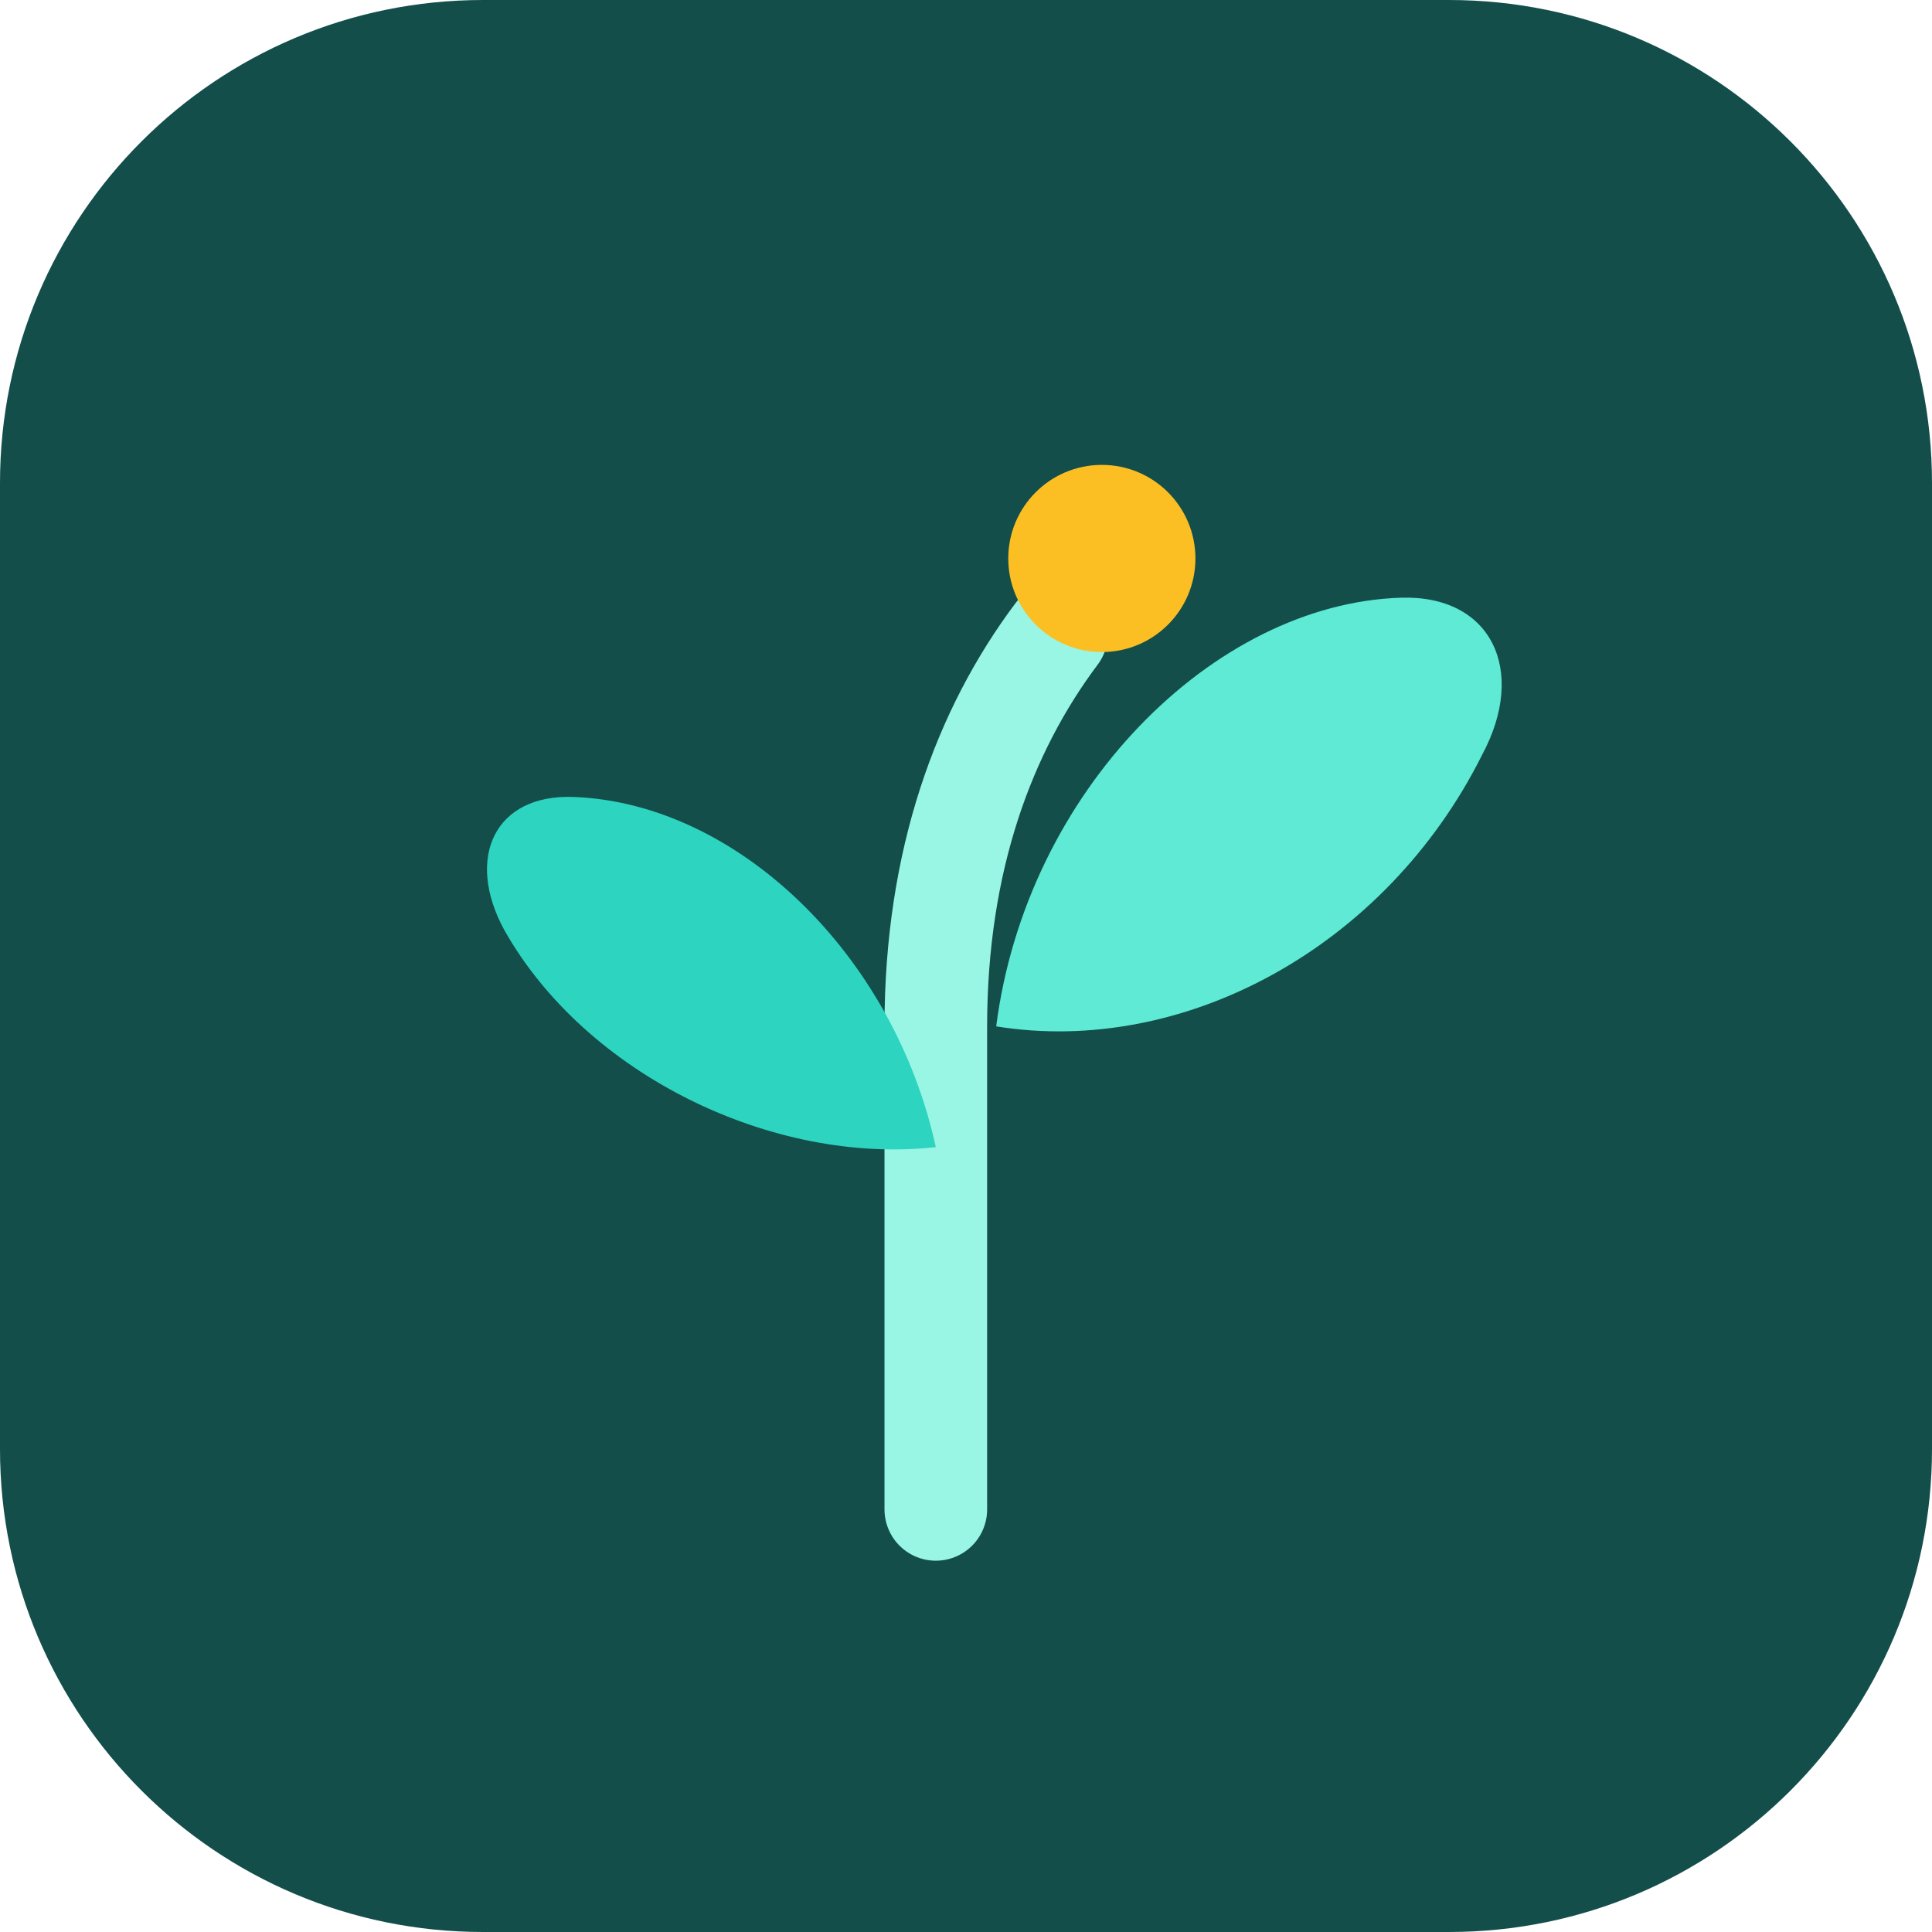
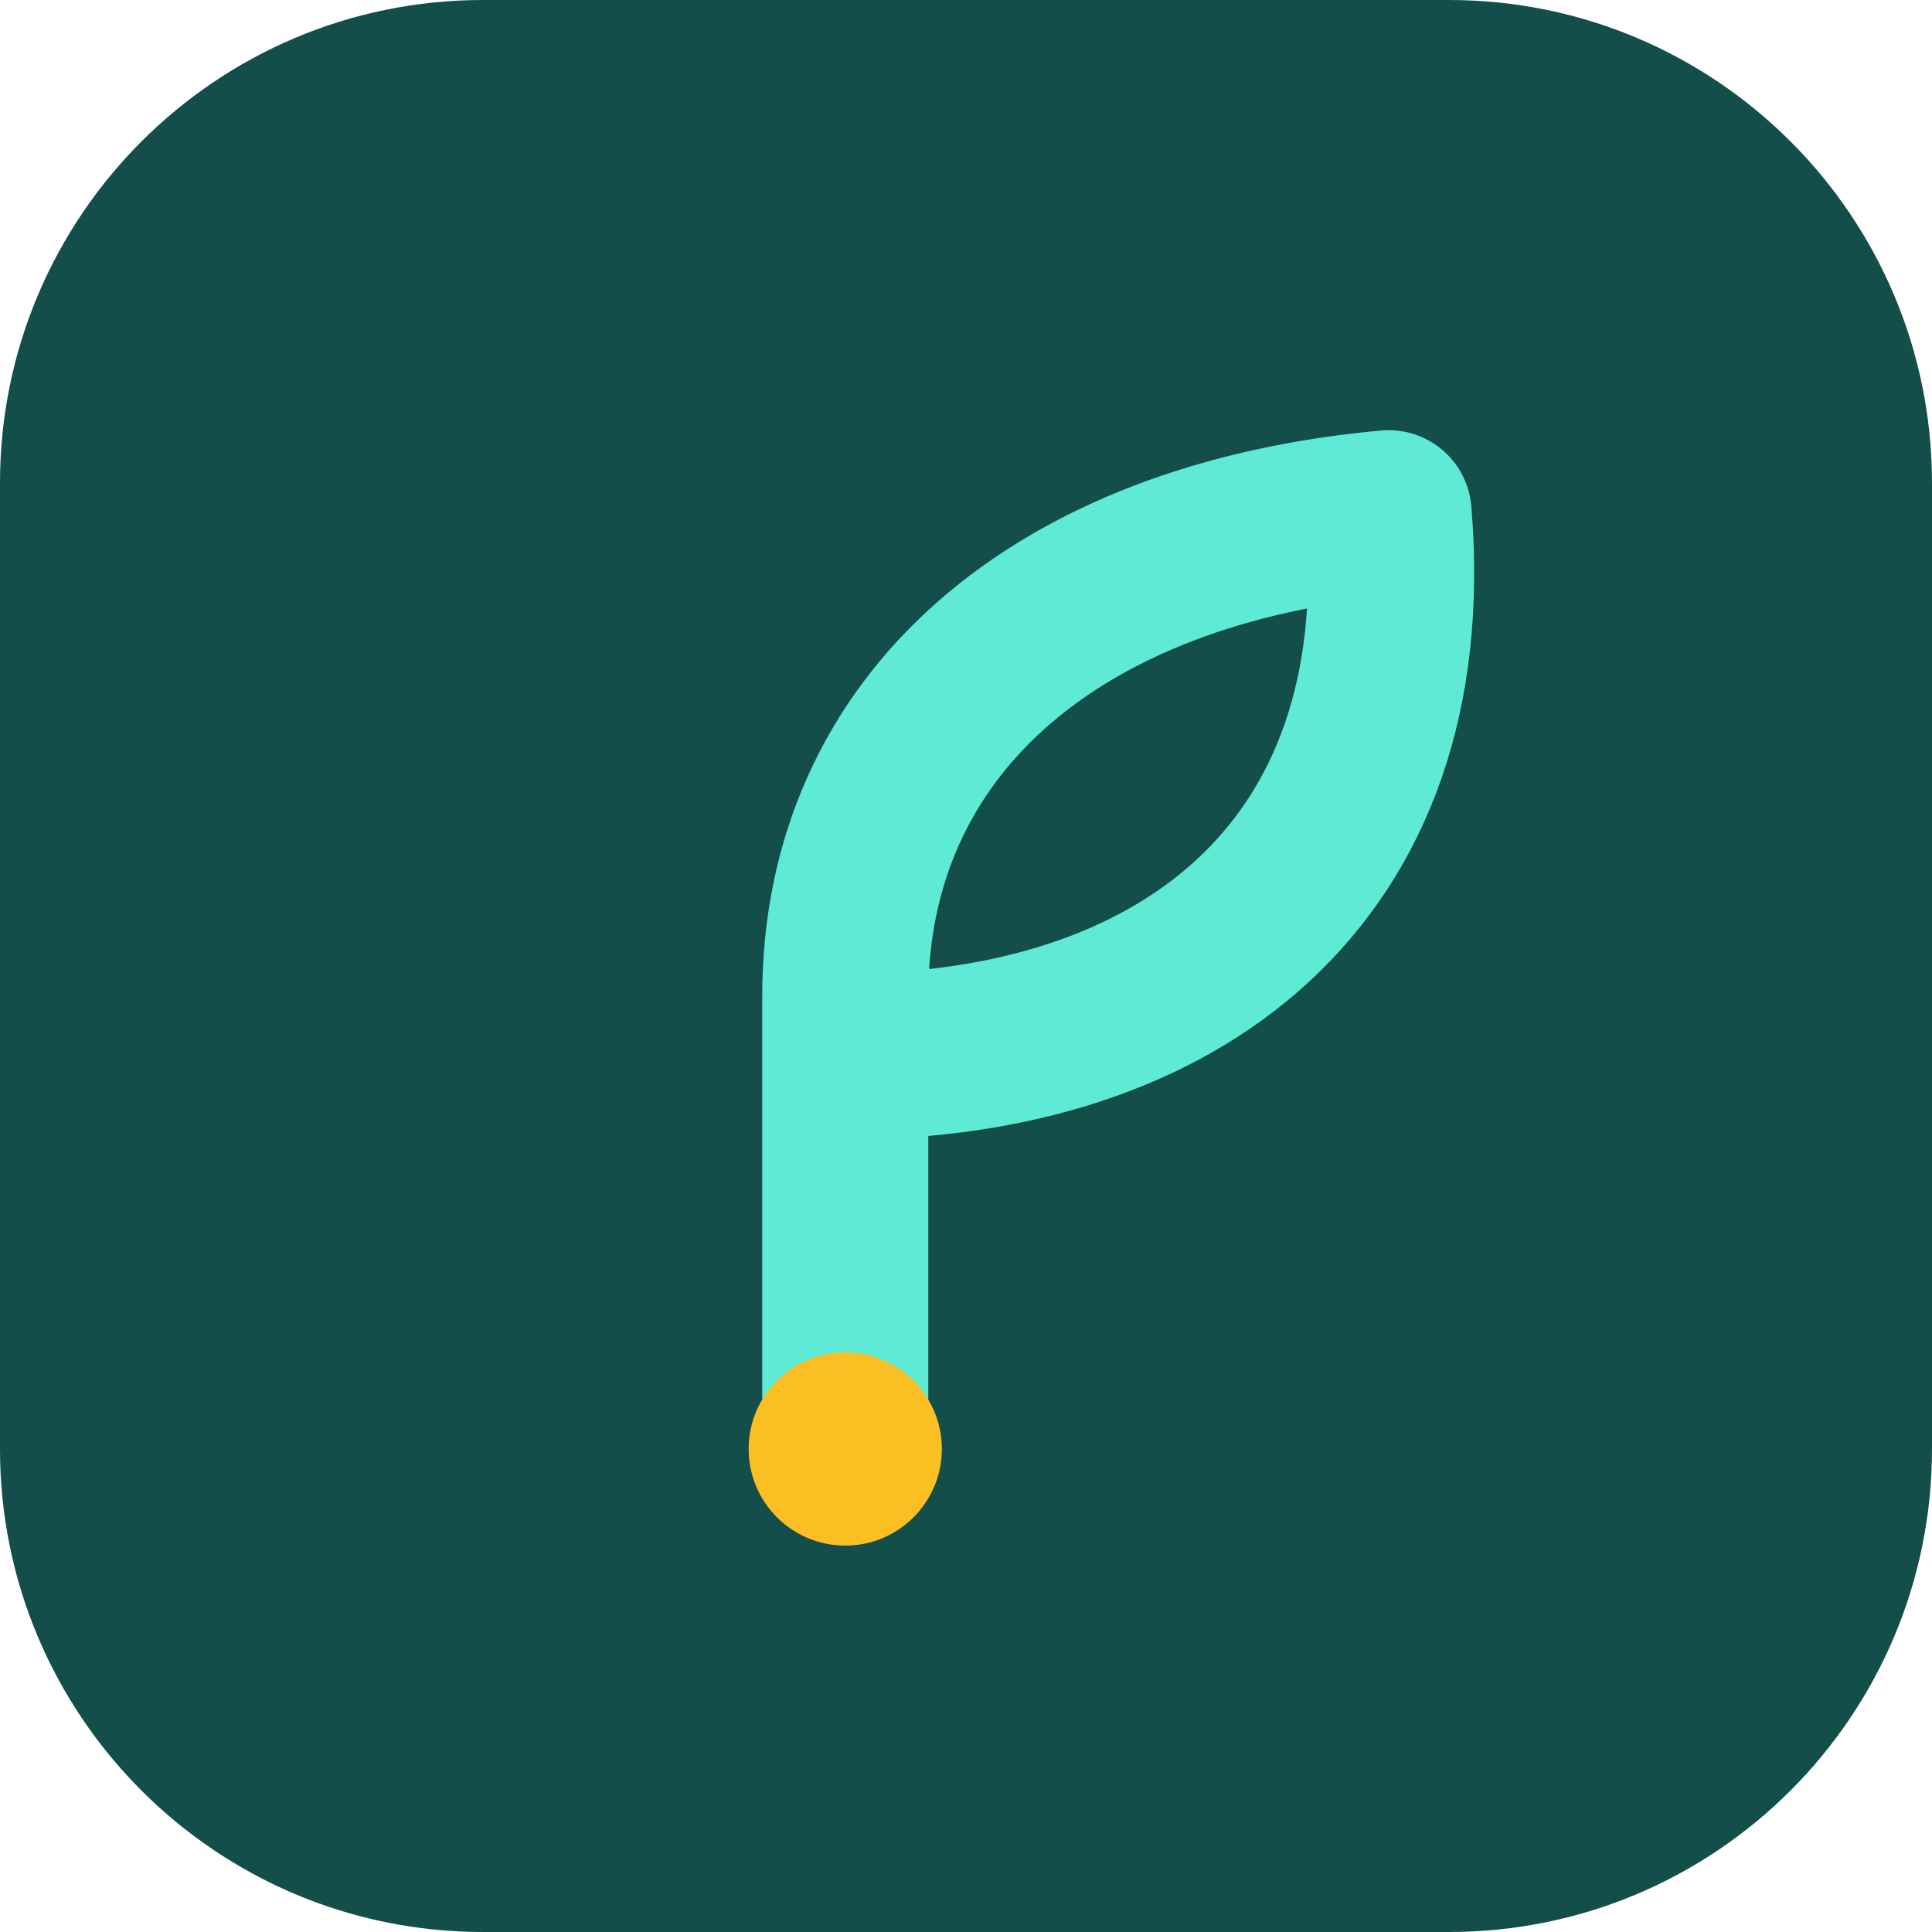
<svg xmlns="http://www.w3.org/2000/svg" viewBox="0 0 64 64">
  <rect width="64" height="64" rx="16" fill="#134E4A" />
-   <path d="M31 50V34c0-5.5 1.6-9.8 4-13" stroke="#99F6E4" stroke-width="3.4" stroke-linecap="round" fill="none" />
-   <path d="M31 38c-1.4-6.4-6.6-11.4-12-11.6-2.6-.1-3.6 2-2.3 4.4C19.4 35.6 25.6 38.6 31 38Z" fill="#2DD4BF" />
-   <path d="M33 34c1-7.8 7.2-14 13.4-14.2 3-.1 4.2 2.4 2.7 5.2C45.9 31.4 39.2 35 33 34Z" fill="#5EEAD4" />
-   <circle cx="36.5" cy="18.5" r="3.1" fill="#FBBF24" />
+   <path d="M28 48V33c0-9 7-15 18-16 1 12-7 18-18 18" fill="none" stroke="#5EEAD4" stroke-width="5.5" stroke-linecap="round" stroke-linejoin="round" />
+   <circle cx="28" cy="48" r="3.2" fill="#FBBF24" />
</svg>
